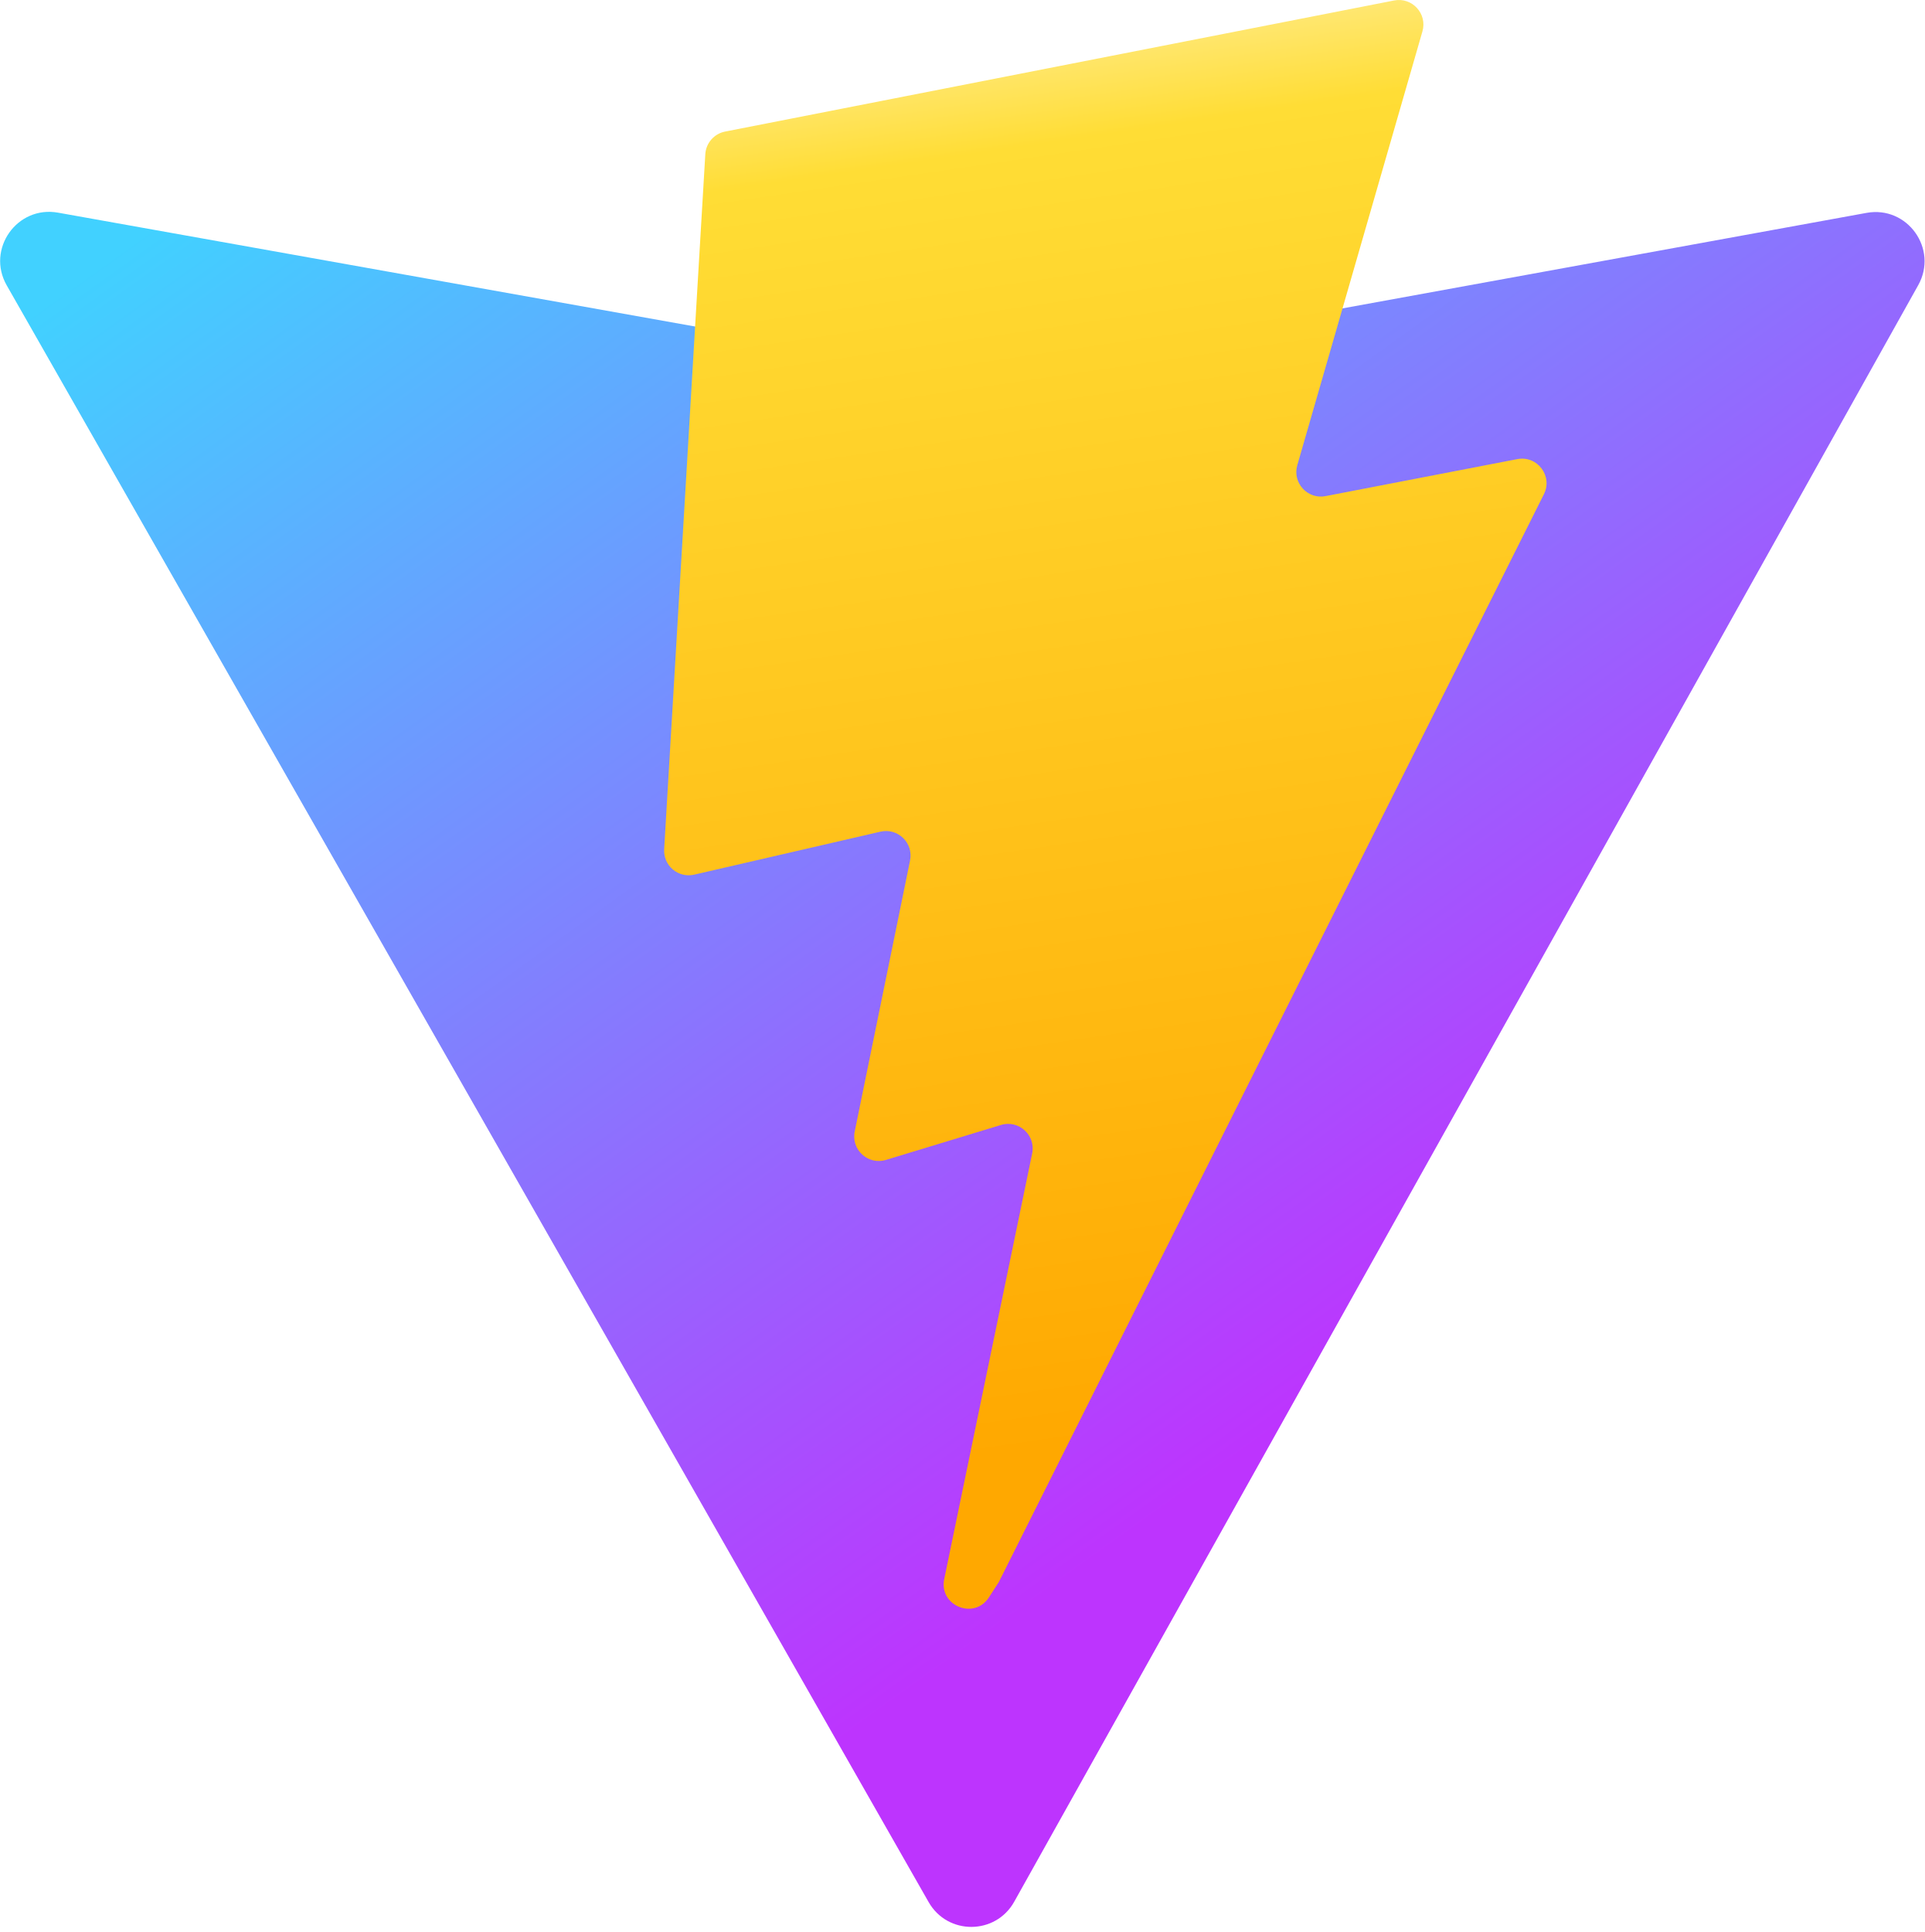
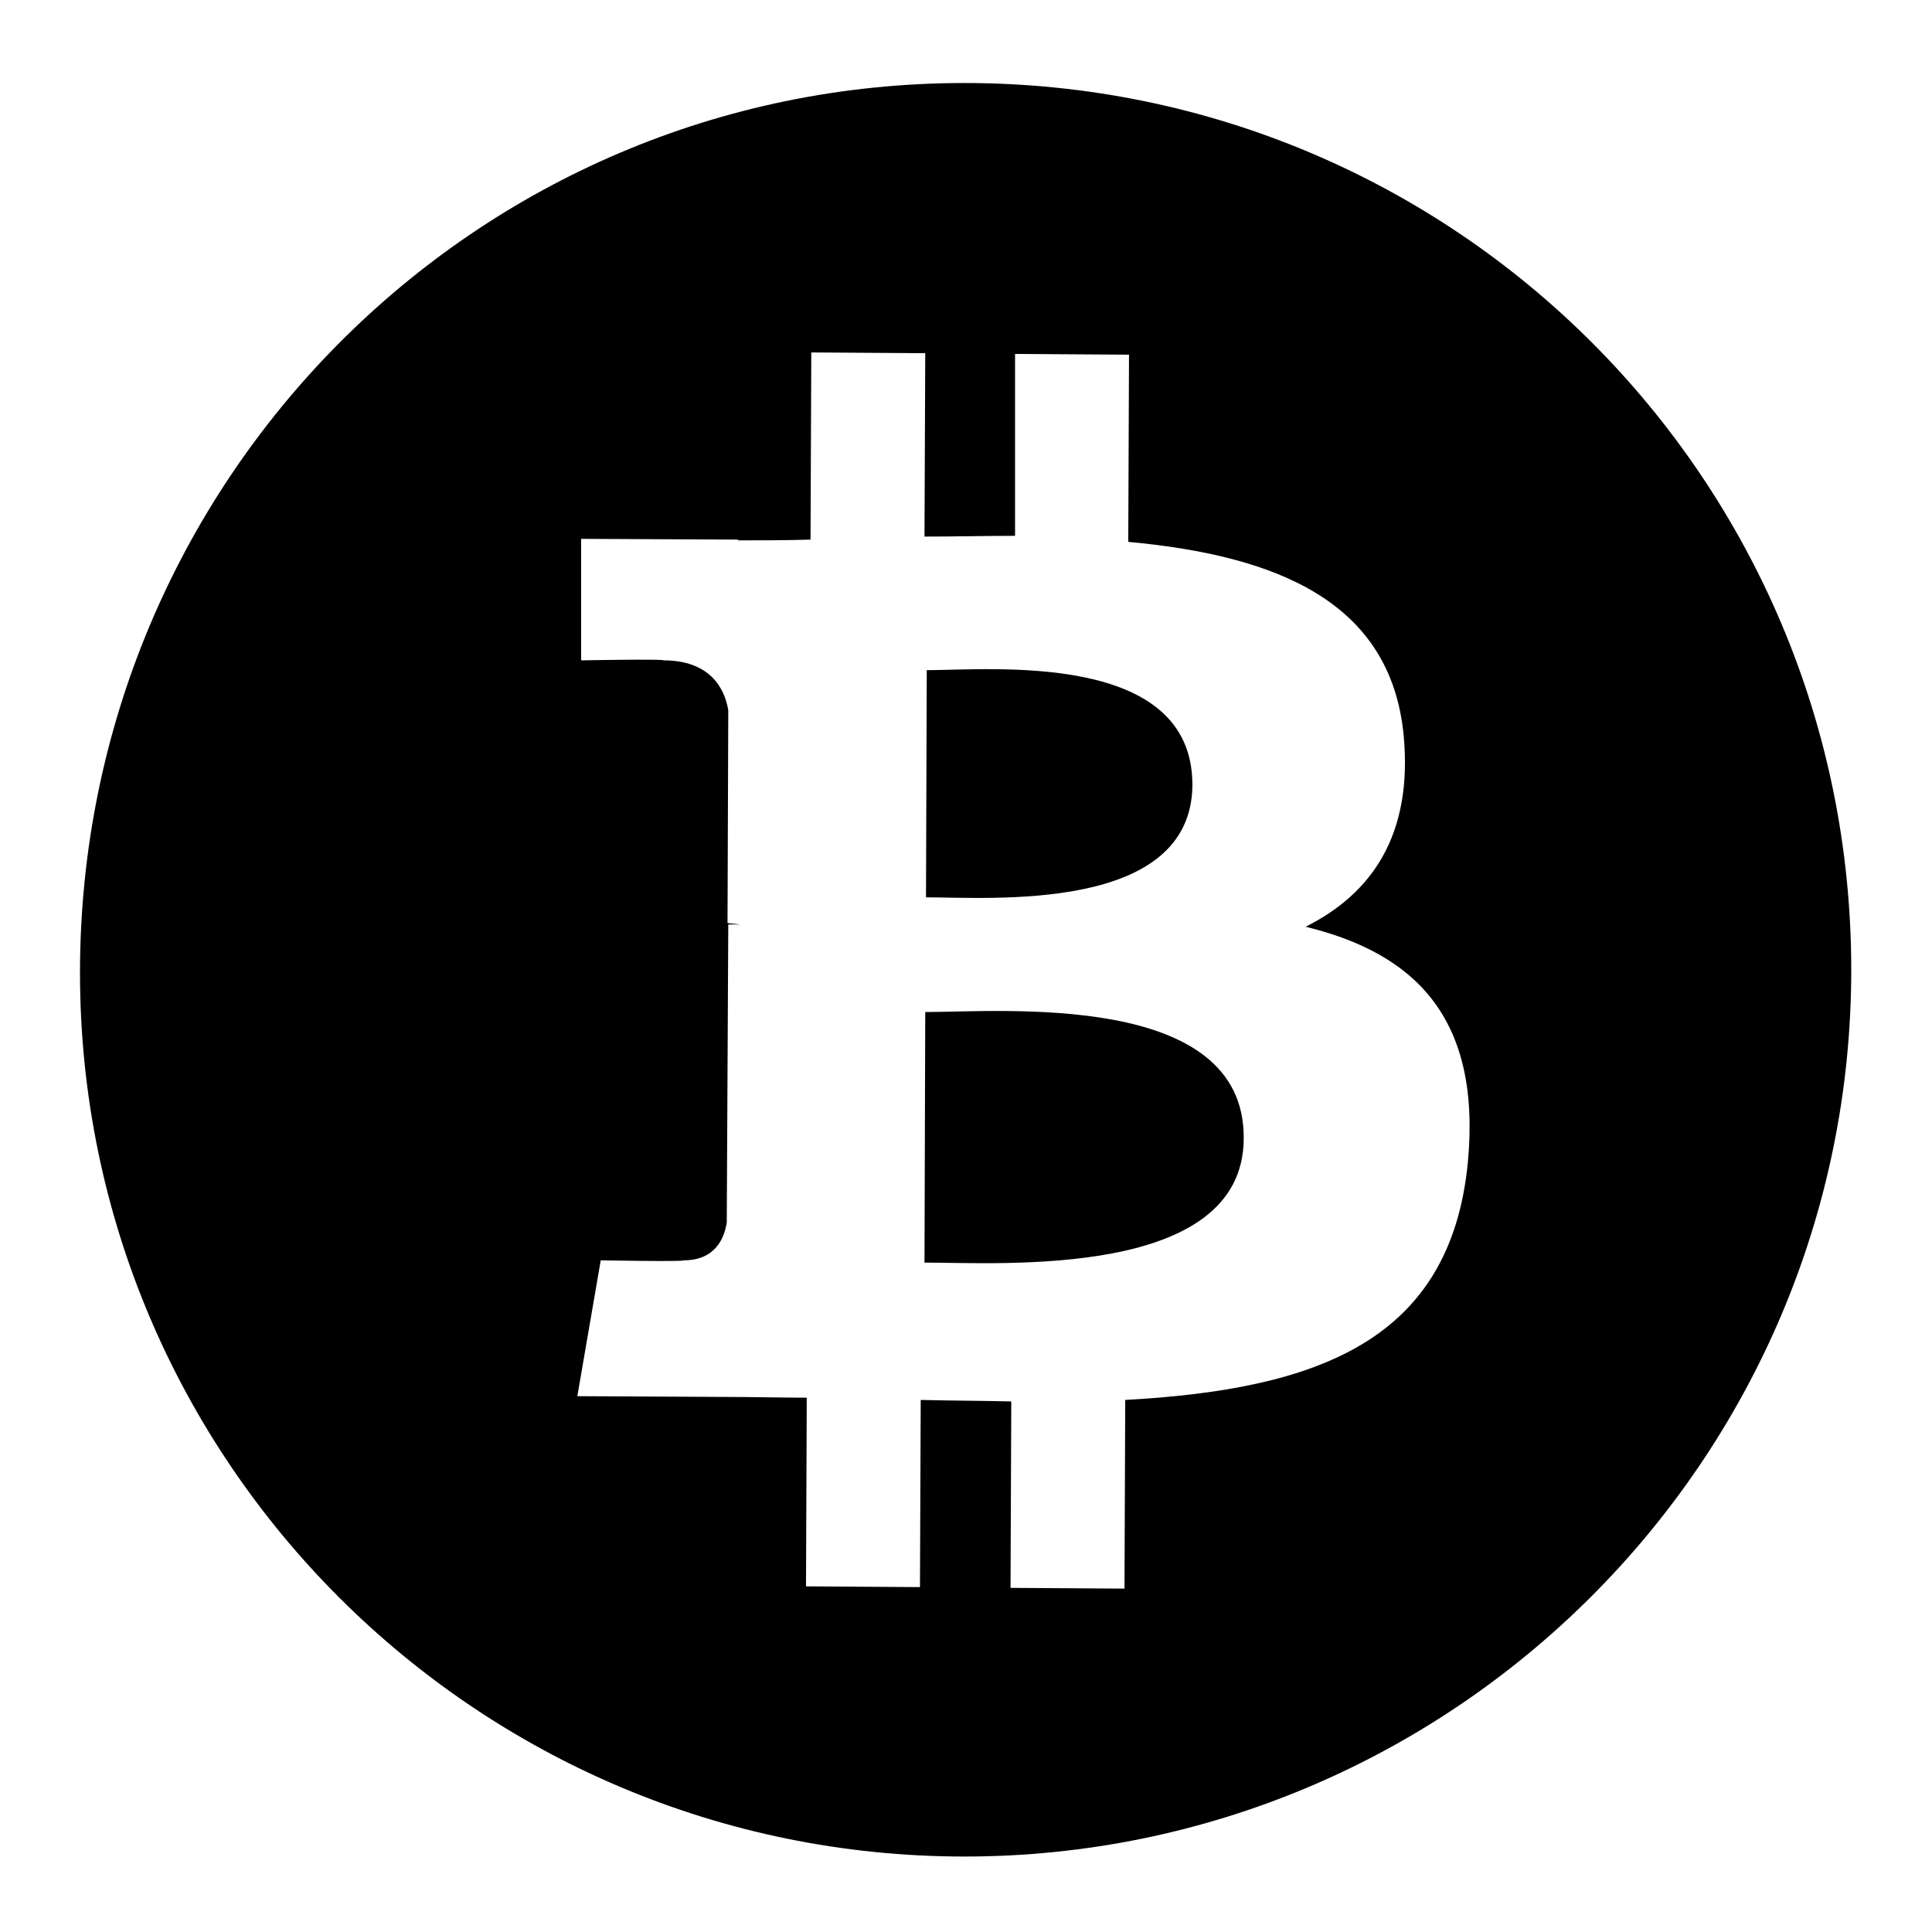
- <svg xmlns="http://www.w3.org/2000/svg" aria-hidden="true" role="img" class="iconify iconify--logos" width="31.88" height="32" preserveAspectRatio="xMidYMid meet" viewBox="0 0 256 257">
-   <defs>
-     <linearGradient id="IconifyId1813088fe1fbc01fb466" x1="-.828%" x2="57.636%" y1="7.652%" y2="78.411%">
-       <stop offset="0%" stop-color="#41D1FF" />
-       <stop offset="100%" stop-color="#BD34FE" />
-     </linearGradient>
-     <linearGradient id="IconifyId1813088fe1fbc01fb467" x1="43.376%" x2="50.316%" y1="2.242%" y2="89.03%">
-       <stop offset="0%" stop-color="#FFEA83" />
-       <stop offset="8.333%" stop-color="#FFDD35" />
-       <stop offset="100%" stop-color="#FFA800" />
-     </linearGradient>
-   </defs>
-   <path fill="url(#IconifyId1813088fe1fbc01fb466)" d="M255.153 37.938L134.897 252.976c-2.483 4.44-8.862 4.466-11.382.048L.875 37.958c-2.746-4.814 1.371-10.646 6.827-9.67l120.385 21.517a6.537 6.537 0 0 0 2.322-.004l117.867-21.483c5.438-.991 9.574 4.796 6.877 9.62Z" />
-   <path fill="url(#IconifyId1813088fe1fbc01fb467)" d="M185.432.063L96.44 17.501a3.268 3.268 0 0 0-2.634 3.014l-5.474 92.456a3.268 3.268 0 0 0 3.997 3.378l24.777-5.718c2.318-.535 4.413 1.507 3.936 3.838l-7.361 36.047c-.495 2.426 1.782 4.5 4.151 3.78l15.304-4.649c2.372-.72 4.652 1.36 4.15 3.788l-11.698 56.621c-.732 3.542 3.979 5.473 5.943 2.437l1.313-2.028l72.516-144.72c1.215-2.423-.88-5.186-3.54-4.672l-25.505 4.922c-2.396.462-4.435-1.77-3.759-4.114l16.646-57.705c.677-2.35-1.37-4.583-3.769-4.113Z" />
+ <svg xmlns="http://www.w3.org/2000/svg" fill="#000000" height="800px" width="800px" version="1.2" baseProfile="tiny" id="Layer_1" viewBox="0 0 256 238" xml:space="preserve">
+   <path d="M122.7,109.9l0.1-30.1c8.5,0,35.2-2.6,35.2,15.2C157.9,112,131.2,109.9,122.7,109.9z M164.8,141.8L164.8,141.8  c0.1-19.5-32-16.7-42.2-16.7l-0.1,33.2C132.7,158.3,164.8,160.5,164.8,141.8z M10.6,119.9C10.6,54.9,62.8,2,127.8,2  c65,0,117.5,52.5,117.5,117.5c0,65-52.9,117.5-117.5,117.5S10.6,184.6,10.6,119.9z M98.1,113.5c-0.5,0-1,0-1.6,0L96.3,153  c-0.3,1.9-1.4,5-5.7,5c0.2,0.2-11,0-11,0l-3.1,18l19.6,0.1c3.7,0,7.2,0.1,10.8,0.1l-0.1,25l15.1,0.1l0.1-24.8  c4.1,0.1,8.1,0.1,12,0.2l-0.1,24.7l15.1,0.1l0.1-25c25.3-1.4,43.1-7.7,45.4-31.5c1.8-19.2-7.1-27.7-21.5-31.2  c8.8-4.4,14.2-12.2,13-25.3h0c-1.7-17.9-17-23.9-36.5-25.7l0.1-24.8l-15.1-0.1L134.5,62c-4,0-8,0.1-12,0.1l0.1-24.3l-15.1-0.1  l-0.1,24.8c-3.3,0.1-6.5,0.1-9.6,0.1l0-0.1l-20.8-0.1L77,78.5c0,0,11.1-0.2,10.9,0c6.1,0,8.1,3.6,8.6,6.6l-0.1,28.2  C96.9,113.4,97.5,113.4,98.1,113.5z" />
</svg>
